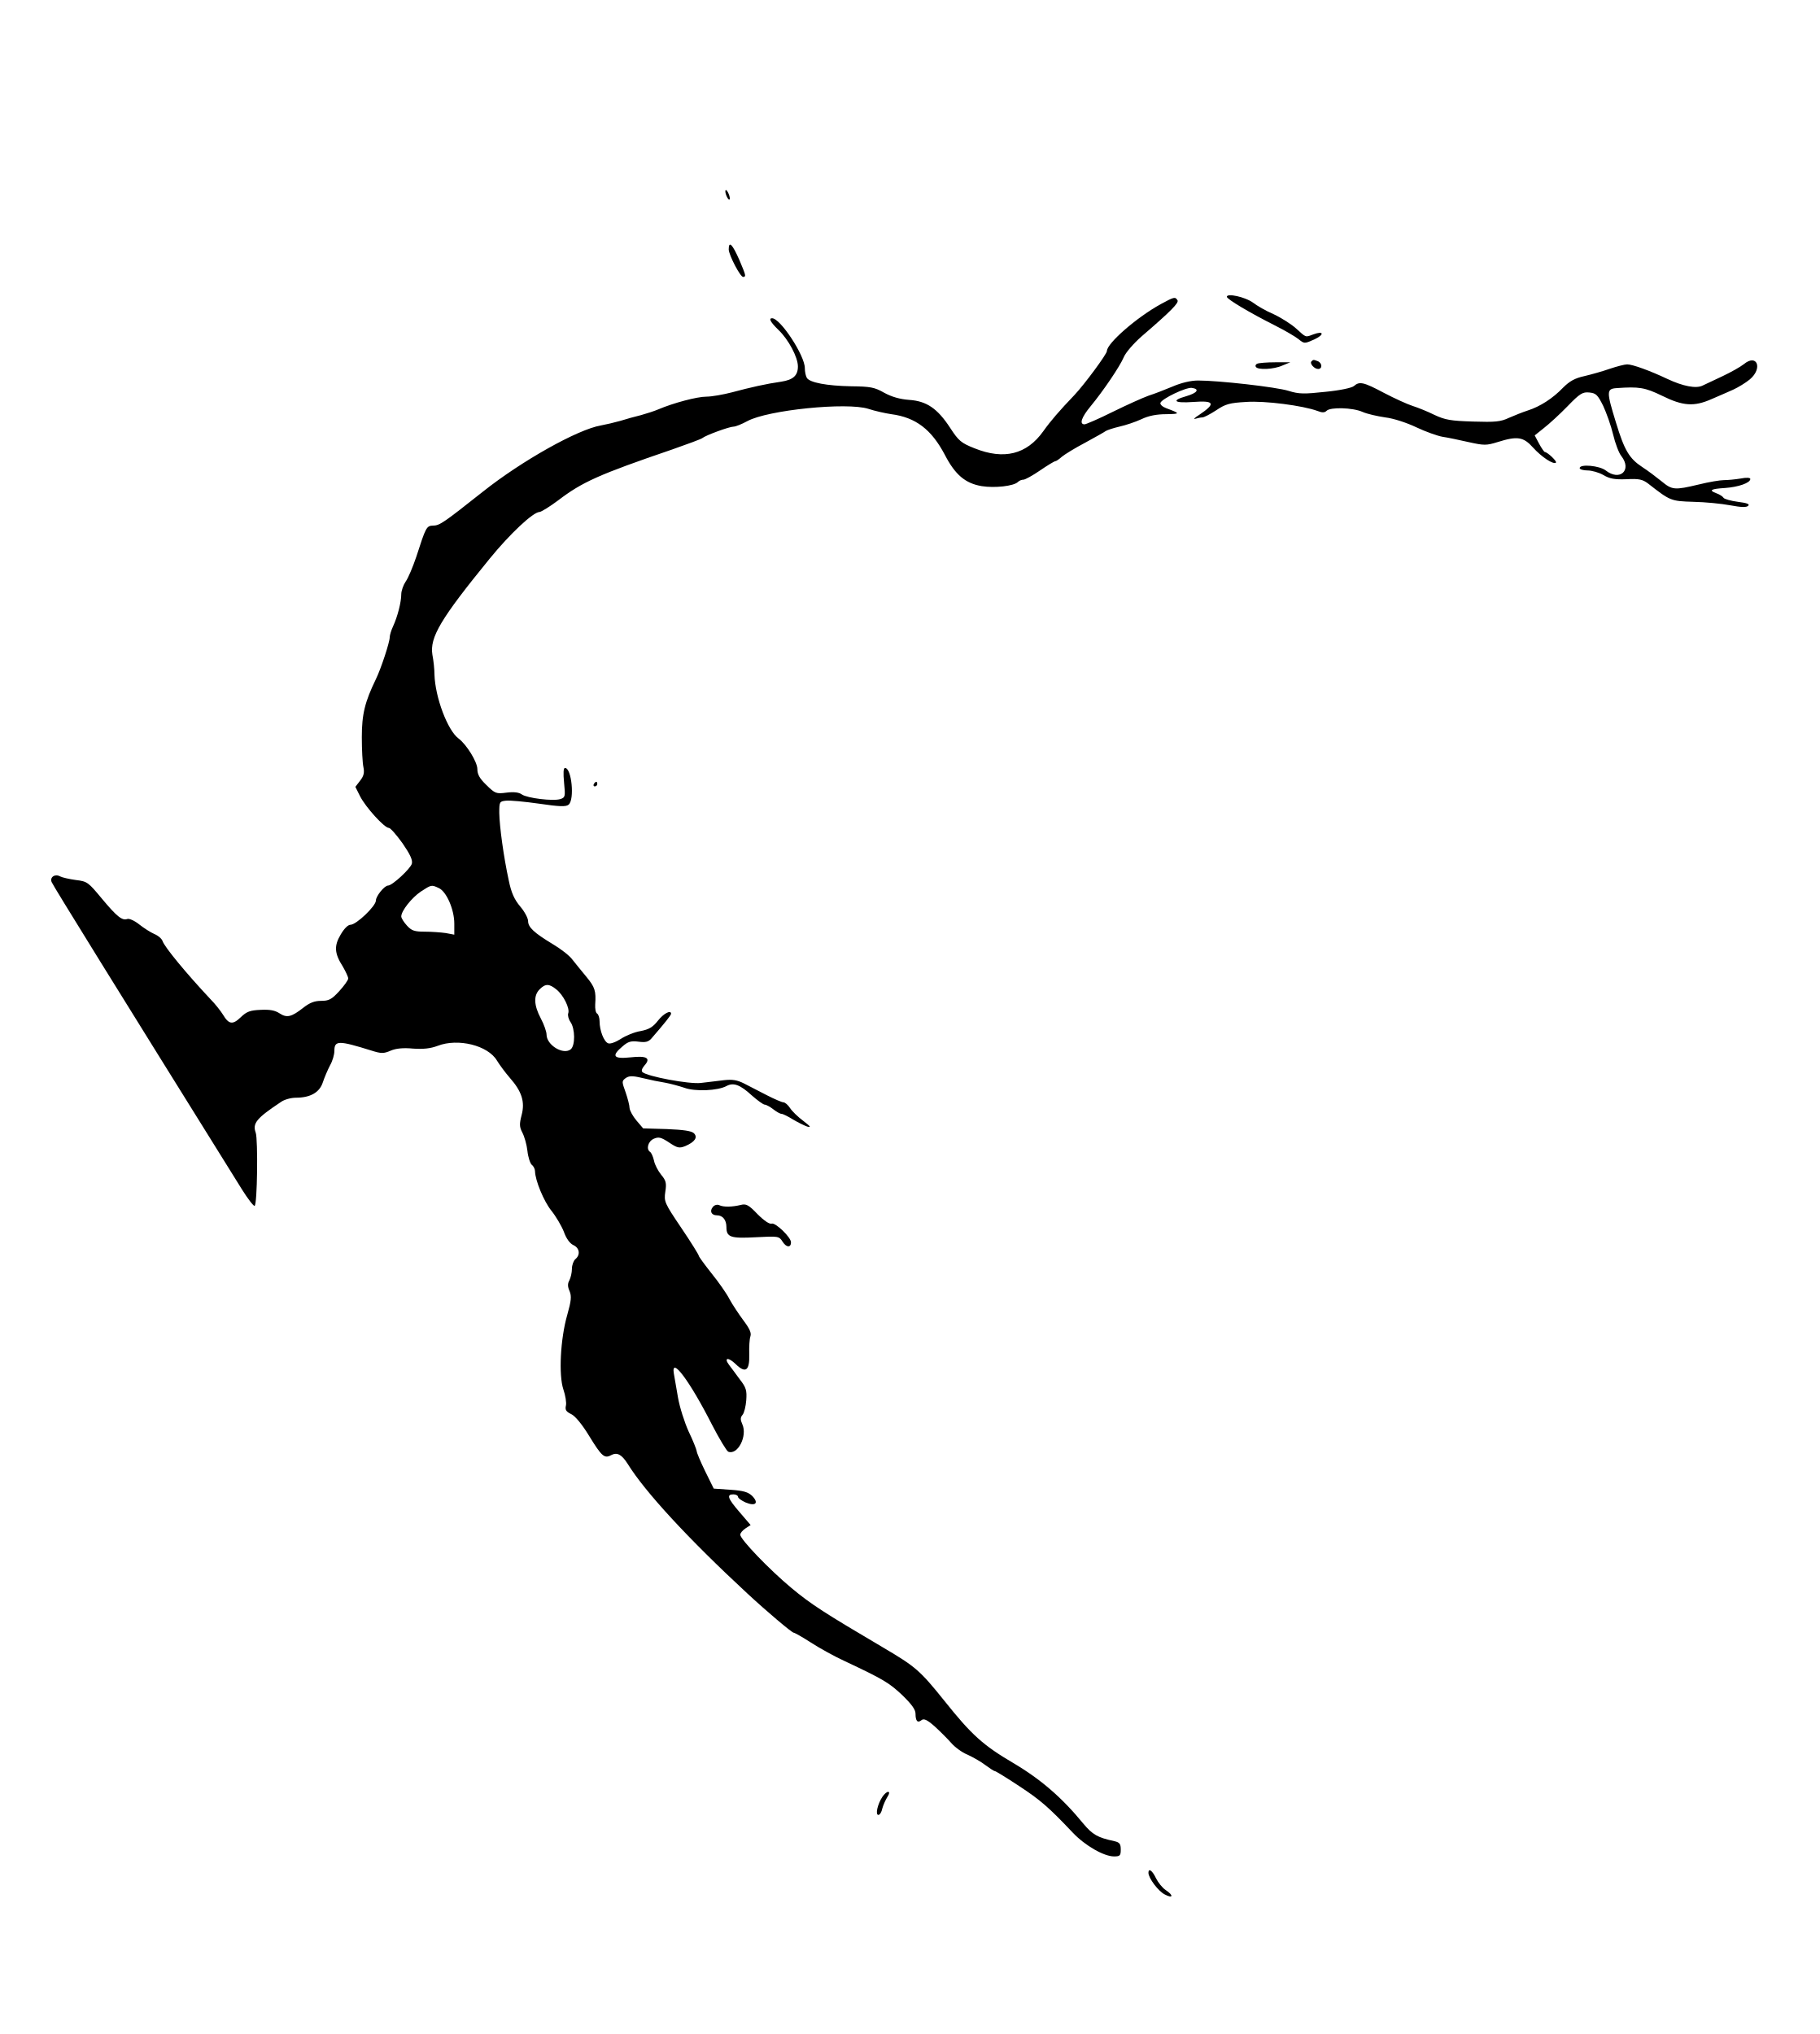
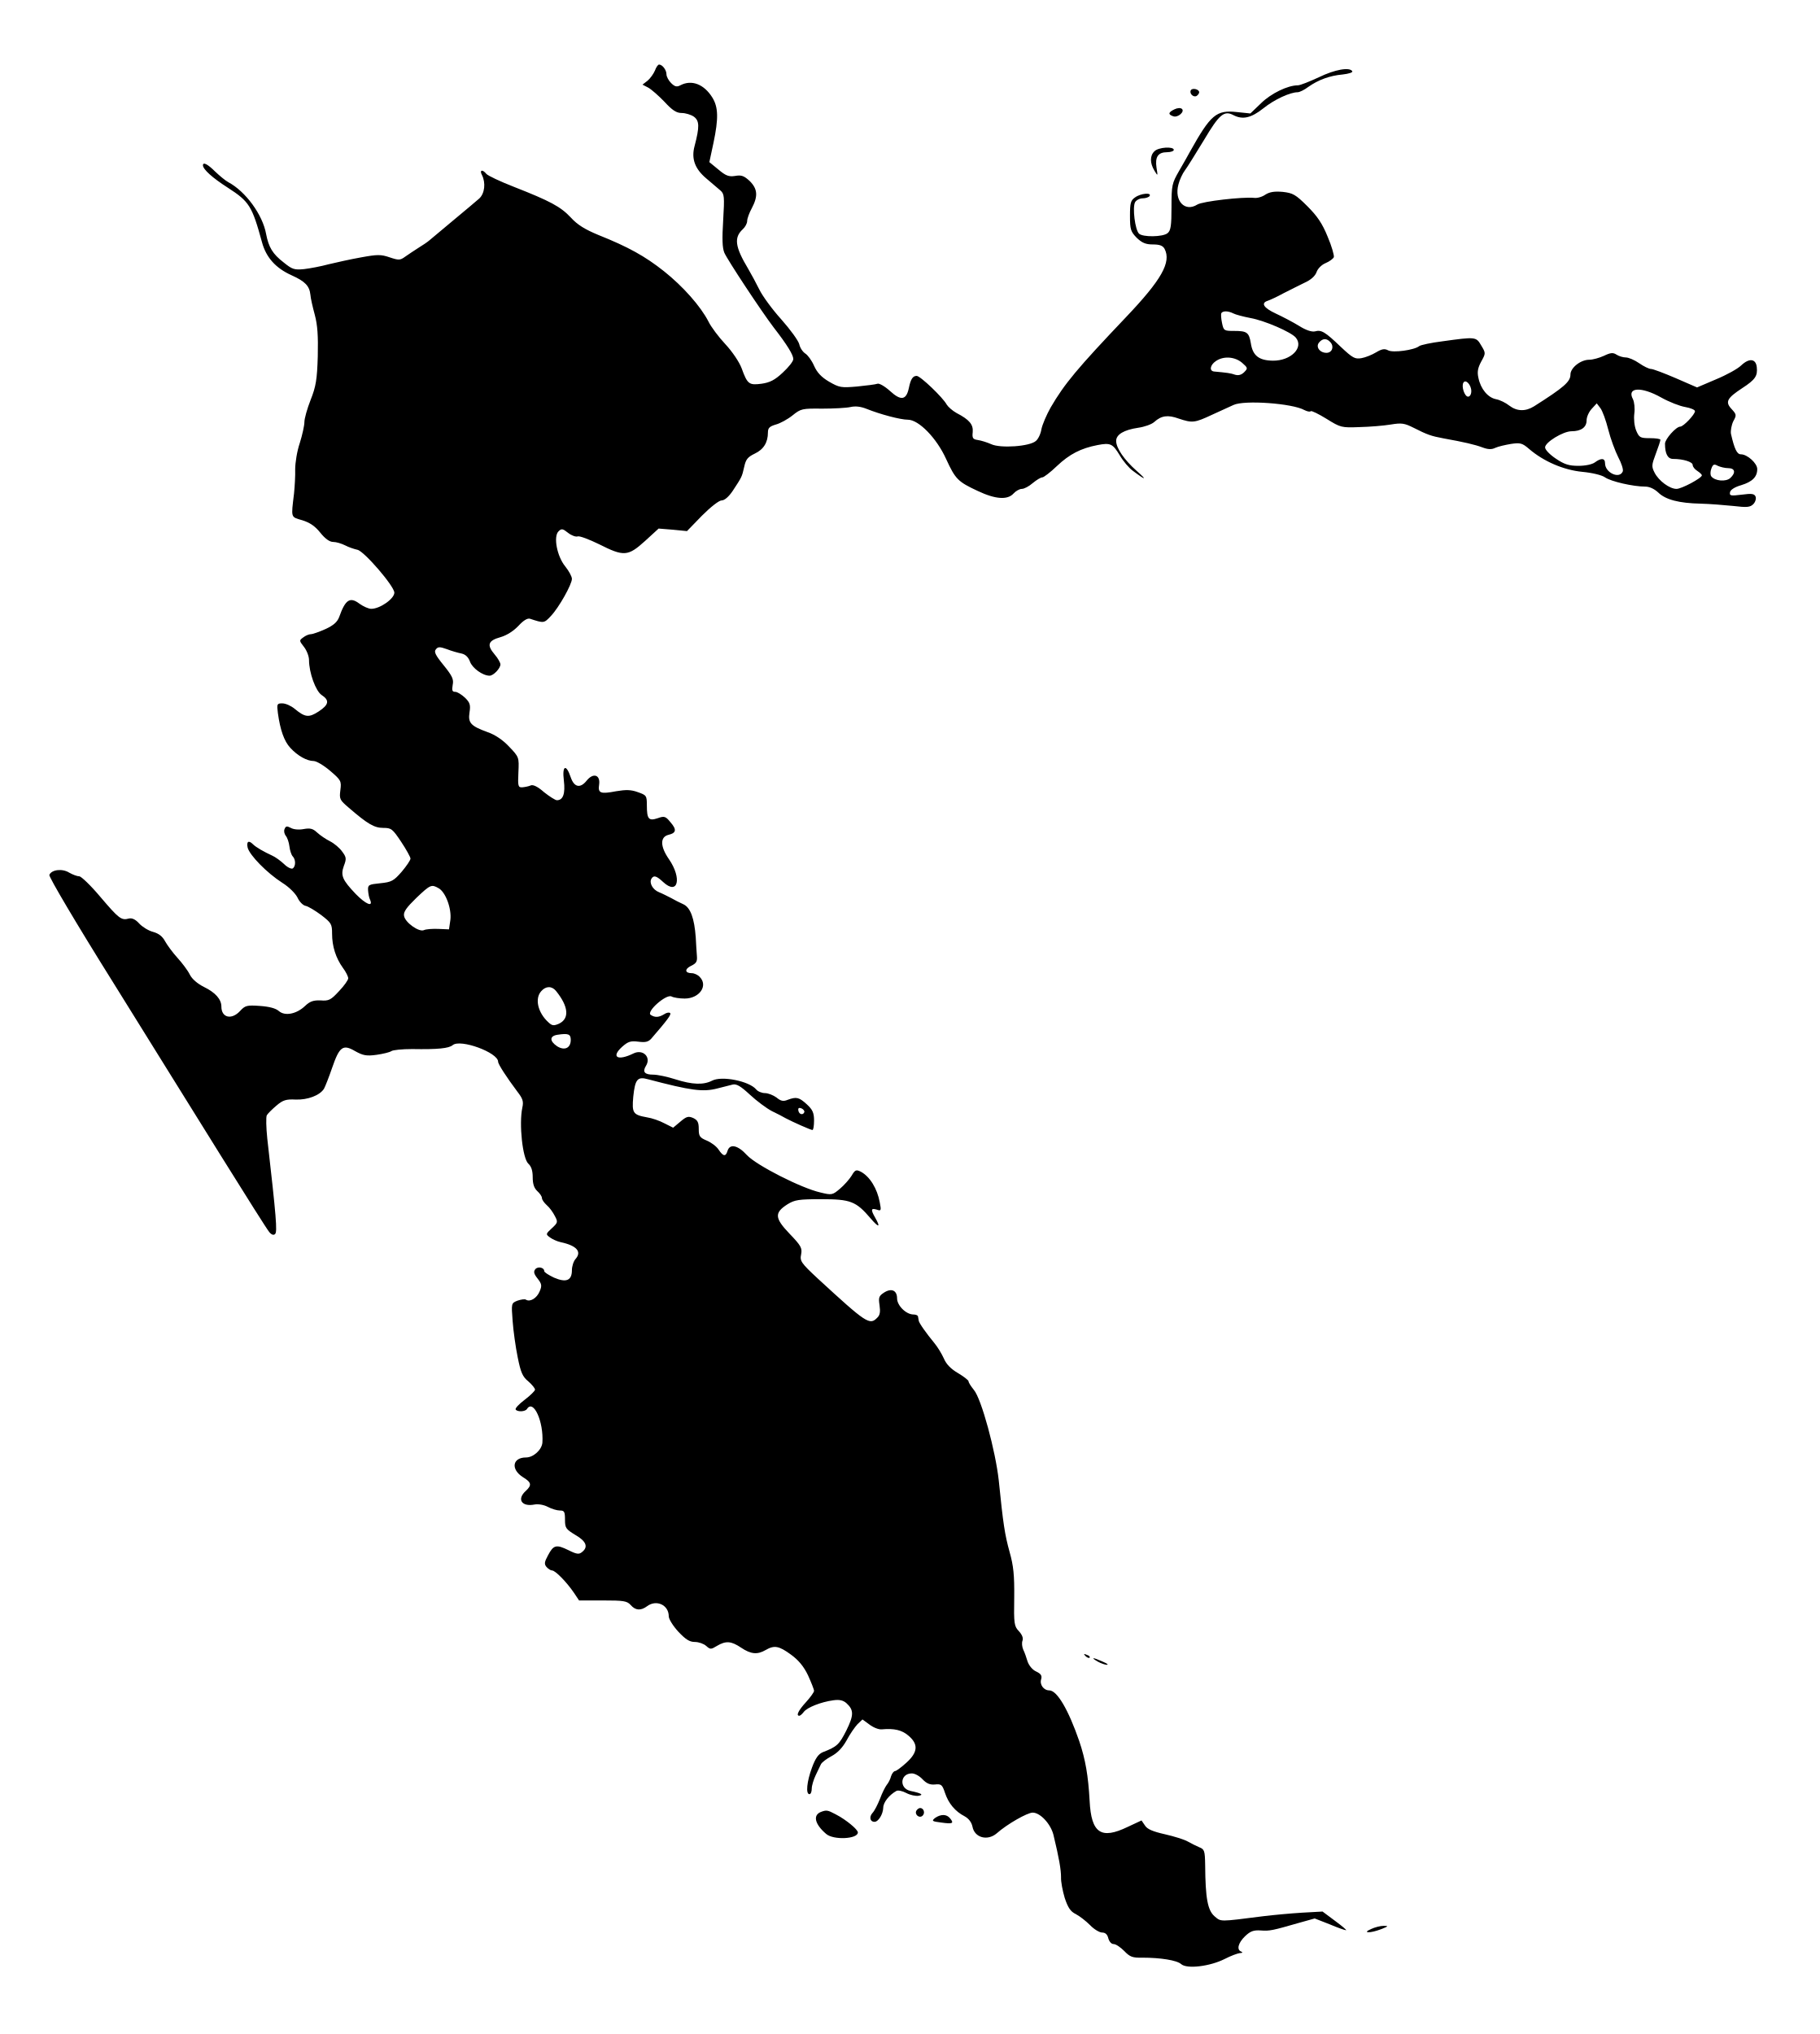
<svg xmlns="http://www.w3.org/2000/svg" version="1.0" width="789pt" height="882pt" viewBox="0 0 789 882" preserveAspectRatio="xMidYMid meet">
  <g transform="translate(0,882) scale(0.1,-0.1)" fill="#000000" stroke="none">
-     <path d="M3147 7980 c3 -11 9 -22 13 -25 5 -3 6 4 3 15 -3 11 -9 22 -13 25 -5 3 -6 -4 -3 -15z" />
-     <path d="M3160 7738 c1 -25 51 -121 63 -119 13 2 12 5 -17 74 -30 68 -46 85 -46 45z" />
-     <path d="M5320 7533 c0 -10 97 -68 208 -124 42 -21 88 -48 102 -59 26 -21 26 -21 69 -2 45 21 42 39 -4 22 -35 -13 -30 -15 -74 25 -21 19 -65 47 -97 62 -33 14 -73 37 -91 51 -33 24 -113 42 -113 25z" />
-     <path d="M5033 7501 c-105 -58 -233 -170 -233 -203 0 -13 -96 -143 -140 -190 -66 -69 -104 -113 -136 -158 -72 -101 -171 -125 -298 -74 -58 23 -69 32 -106 89 -55 84 -102 116 -178 121 -40 3 -75 13 -108 31 -42 24 -60 27 -144 28 -105 2 -178 16 -191 36 -5 8 -9 27 -9 43 0 54 -106 216 -142 216 -16 0 -7 -17 28 -51 43 -41 84 -118 84 -158 0 -39 -20 -58 -72 -66 -64 -9 -135 -25 -213 -46 -38 -10 -89 -19 -112 -19 -40 0 -142 -27 -208 -55 -16 -7 -50 -18 -75 -25 -25 -6 -65 -17 -90 -25 -25 -7 -63 -16 -85 -20 -99 -17 -341 -152 -511 -287 -167 -132 -187 -147 -215 -147 -30 -1 -32 -6 -74 -136 -15 -44 -35 -92 -46 -107 -10 -15 -19 -40 -19 -55 0 -34 -16 -97 -36 -140 -8 -17 -14 -38 -14 -46 0 -22 -38 -137 -60 -182 -48 -99 -61 -152 -61 -252 0 -54 3 -112 7 -130 5 -24 1 -39 -15 -59 l-20 -26 20 -40 c24 -48 106 -138 125 -138 7 0 33 -30 59 -66 33 -48 45 -73 41 -89 -6 -22 -85 -95 -103 -95 -16 0 -53 -46 -53 -65 0 -24 -85 -105 -110 -105 -11 0 -28 -17 -43 -43 -29 -49 -27 -81 10 -139 12 -21 23 -44 23 -51 0 -7 -18 -32 -39 -55 -33 -36 -45 -42 -79 -42 -28 0 -49 -8 -77 -30 -51 -40 -71 -45 -103 -24 -20 13 -42 17 -82 15 -45 -2 -60 -7 -86 -32 -35 -34 -52 -31 -77 11 -10 16 -34 47 -55 68 -106 113 -198 225 -207 251 -3 10 -19 24 -36 31 -16 7 -46 26 -66 42 -20 16 -43 26 -51 23 -22 -8 -45 10 -110 88 -59 71 -63 75 -113 81 -29 4 -60 11 -69 16 -22 12 -45 -4 -36 -25 5 -14 289 -472 826 -1334 25 -40 50 -72 54 -70 12 5 15 287 5 317 -15 41 3 63 110 134 14 10 43 18 64 18 63 0 103 23 117 67 7 21 21 54 31 73 11 19 19 47 19 63 0 46 18 46 162 1 41 -13 52 -13 82 0 23 10 55 13 97 9 44 -3 75 0 107 12 88 34 218 2 257 -64 11 -18 36 -52 56 -75 52 -59 66 -104 51 -161 -10 -39 -10 -51 3 -76 9 -17 19 -52 22 -79 3 -28 12 -55 19 -61 8 -6 14 -19 14 -28 1 -40 38 -130 71 -171 20 -25 44 -66 54 -91 10 -29 26 -51 41 -58 27 -12 32 -42 9 -61 -8 -7 -15 -26 -15 -42 0 -16 -5 -38 -11 -50 -8 -14 -8 -27 1 -47 9 -22 7 -42 -10 -102 -30 -104 -38 -262 -17 -324 9 -26 14 -58 11 -70 -4 -18 0 -26 23 -37 17 -8 47 -44 78 -95 54 -88 66 -99 95 -83 26 14 46 3 72 -38 75 -121 261 -323 519 -562 83 -77 193 -170 201 -170 4 0 38 -19 75 -43 37 -24 104 -61 148 -81 168 -79 190 -93 247 -146 41 -40 58 -63 58 -81 0 -32 9 -42 26 -28 10 8 24 2 57 -27 24 -22 56 -54 71 -71 15 -18 47 -42 72 -52 24 -11 59 -31 77 -45 19 -14 37 -26 41 -26 4 0 51 -29 104 -64 93 -61 129 -92 234 -203 53 -56 135 -103 179 -103 26 0 29 4 29 30 0 24 -5 31 -27 36 -74 16 -95 28 -136 77 -91 111 -183 191 -303 262 -131 77 -181 122 -299 270 -106 132 -125 148 -264 230 -256 151 -314 188 -399 259 -95 79 -222 211 -222 231 0 7 10 19 22 27 l23 15 -48 56 c-52 60 -57 77 -27 77 11 0 20 -5 20 -10 0 -6 15 -17 33 -25 43 -18 59 -3 29 28 -18 17 -37 23 -95 27 l-72 5 -37 75 c-20 41 -37 81 -37 88 -1 7 -16 46 -35 85 -18 40 -39 106 -46 147 -7 41 -15 88 -18 104 -13 78 70 -34 165 -221 32 -62 64 -115 71 -118 41 -16 84 68 61 119 -9 20 -9 29 1 41 7 8 14 37 16 63 3 43 0 55 -29 92 -17 24 -38 51 -46 62 -23 31 -3 34 29 3 43 -42 61 -29 59 42 -1 32 1 67 5 78 5 15 -3 33 -30 69 -20 27 -48 69 -61 93 -12 24 -48 75 -78 112 -30 38 -55 72 -55 76 0 4 -34 59 -76 121 -73 108 -75 114 -69 156 6 38 3 49 -18 74 -13 16 -28 44 -31 61 -4 18 -12 35 -17 38 -18 12 -9 46 16 57 21 9 31 7 66 -16 36 -24 44 -26 70 -16 42 18 56 38 38 56 -11 10 -44 15 -117 18 l-103 3 -29 34 c-16 19 -29 43 -30 54 0 11 -8 42 -17 68 -17 47 -17 49 0 62 15 10 28 11 70 1 61 -14 52 -12 102 -21 22 -4 59 -14 83 -22 46 -17 145 -13 183 8 30 16 59 5 109 -41 25 -22 50 -40 56 -40 6 0 23 -9 37 -20 14 -11 30 -20 36 -20 6 0 28 -11 49 -24 20 -12 48 -26 62 -31 19 -5 15 0 -16 24 -23 17 -49 42 -58 56 -9 14 -22 25 -29 25 -6 0 -39 14 -72 31 -33 17 -77 40 -99 51 -30 15 -50 18 -87 14 -27 -3 -72 -9 -100 -12 -50 -6 -232 28 -253 47 -6 5 -2 16 8 28 30 33 11 44 -60 36 -75 -8 -84 6 -34 48 24 21 37 24 69 20 30 -4 42 -1 55 13 59 68 86 102 86 108 0 18 -32 2 -57 -30 -22 -28 -39 -38 -75 -45 -26 -4 -65 -20 -86 -34 -22 -14 -46 -23 -55 -19 -18 7 -37 55 -37 95 0 15 -5 31 -11 34 -6 4 -9 21 -8 39 4 59 -1 75 -38 120 -21 25 -48 59 -61 75 -12 17 -51 47 -85 67 -81 49 -107 73 -107 100 0 12 -15 41 -34 63 -26 31 -39 60 -50 114 -22 101 -40 233 -41 292 0 48 1 50 29 53 17 2 81 -4 144 -13 88 -13 117 -14 128 -4 26 22 13 159 -16 159 -7 0 -8 -22 -4 -64 6 -60 5 -64 -16 -71 -31 -10 -144 4 -167 20 -12 9 -34 12 -66 8 -46 -6 -50 -4 -88 33 -29 28 -39 46 -39 69 0 31 -47 107 -82 133 -47 35 -101 178 -104 277 0 22 -4 61 -9 86 -12 75 35 155 248 416 88 108 189 203 217 203 8 1 44 23 80 50 105 80 176 112 495 221 66 23 125 45 130 49 16 13 118 50 136 50 9 0 36 11 60 24 88 48 432 83 525 53 27 -9 72 -19 99 -23 106 -14 174 -66 232 -176 45 -87 89 -124 160 -136 56 -9 139 0 157 18 6 6 16 10 24 10 7 0 40 18 72 40 32 22 62 40 66 40 4 0 17 9 28 19 12 10 57 38 101 61 44 24 85 47 90 51 6 4 33 13 59 19 27 6 69 20 95 32 31 15 66 22 109 22 61 1 61 3 -1 26 -16 6 -27 16 -25 23 6 18 110 68 136 65 36 -5 24 -22 -24 -36 -67 -19 -53 -31 31 -25 92 7 98 -7 25 -56 -19 -12 -27 -20 -17 -17 10 3 24 6 31 6 7 0 34 14 60 31 40 27 58 32 129 36 82 6 248 -16 310 -39 20 -8 31 -8 40 1 16 16 112 14 155 -5 20 -9 65 -19 99 -24 35 -4 93 -23 135 -43 40 -19 91 -37 113 -41 22 -3 73 -14 113 -23 68 -15 77 -15 126 0 86 27 112 23 154 -24 37 -41 89 -75 99 -65 6 5 -36 45 -48 46 -3 0 -14 16 -25 36 l-19 36 40 32 c22 17 68 59 102 94 54 56 66 63 95 60 29 -3 36 -10 60 -58 14 -30 34 -86 43 -124 9 -38 25 -81 36 -94 47 -61 -7 -110 -68 -62 -27 21 -113 29 -113 10 0 -5 15 -10 34 -10 19 0 50 -9 69 -20 27 -16 49 -20 100 -18 55 3 70 -1 94 -19 96 -75 98 -76 196 -79 50 -1 122 -8 159 -15 49 -9 71 -10 79 -2 7 7 -5 12 -45 17 -31 4 -58 12 -62 17 -3 6 -17 15 -31 20 -35 13 -25 19 38 23 57 4 109 22 109 39 0 6 -17 7 -42 2 -24 -4 -56 -7 -73 -7 -16 0 -65 -8 -109 -19 -105 -25 -115 -24 -161 14 -21 17 -59 46 -84 62 -56 37 -77 72 -114 194 -41 133 -41 145 3 148 97 7 123 3 197 -33 91 -45 139 -48 214 -15 30 13 72 31 94 41 22 10 55 30 73 45 57 48 31 113 -26 66 -15 -12 -56 -35 -92 -52 -36 -17 -75 -35 -87 -41 -28 -14 -85 -3 -153 29 -76 36 -151 63 -174 63 -11 0 -45 -9 -75 -19 -31 -11 -81 -25 -111 -32 -41 -9 -64 -22 -92 -50 -45 -47 -100 -82 -153 -99 -22 -7 -59 -22 -82 -32 -36 -17 -59 -19 -155 -16 -97 3 -121 7 -168 29 -30 15 -73 32 -95 39 -22 7 -77 32 -123 56 -90 48 -107 51 -131 30 -9 -8 -61 -19 -123 -25 -93 -10 -115 -10 -160 4 -54 17 -304 45 -393 45 -31 0 -73 -10 -110 -26 -33 -14 -80 -32 -105 -40 -25 -9 -94 -40 -155 -70 -60 -30 -116 -54 -122 -54 -24 0 -13 31 26 78 56 68 127 173 144 213 8 20 43 60 77 90 129 111 163 146 156 157 -10 16 -14 15 -73 -17z m-3130 -2532 c33 -15 67 -93 67 -154 l0 -48 -37 7 c-21 3 -62 6 -91 6 -44 0 -57 4 -77 26 -14 15 -25 33 -25 40 0 24 45 81 85 108 46 30 46 30 78 15z m509 -439 c31 -24 60 -83 52 -104 -3 -8 1 -25 10 -38 20 -29 21 -101 1 -118 -32 -26 -105 18 -105 64 0 12 -11 44 -25 70 -30 57 -32 99 -5 126 25 25 41 25 72 0z" />
-     <path d="M5687 7253 c-9 -9 12 -33 29 -33 19 0 18 26 -2 34 -19 7 -19 7 -27 -1z" />
-     <path d="M5452 7243 c-6 -2 -10 -9 -6 -14 8 -14 78 -11 115 6 l34 14 -65 0 c-36 0 -71 -3 -78 -6z" />
-     <path d="M2575 5420 c-3 -5 -1 -10 4 -10 6 0 11 5 11 10 0 6 -2 10 -4 10 -3 0 -8 -4 -11 -10z" />
-     <path d="M3091 3586 c-15 -18 -6 -36 18 -36 25 0 41 -20 41 -51 0 -44 18 -50 128 -44 98 5 100 5 116 -20 16 -25 36 -26 36 -2 0 22 -68 87 -84 81 -9 -3 -32 12 -61 41 -39 41 -50 46 -73 40 -37 -9 -74 -10 -93 -1 -9 4 -21 1 -28 -8z" />
-     <path d="M3826 1028 c-21 -32 -31 -78 -17 -78 6 0 14 12 17 28 4 15 14 37 22 50 9 14 10 22 3 22 -6 0 -17 -10 -25 -22z" />
-     <path d="M4980 699 c0 -23 43 -80 71 -94 36 -19 39 -4 4 19 -14 9 -33 33 -42 51 -16 34 -33 46 -33 24z" />
+     <path d="M2840 8514 c-6 -14 -20 -34 -32 -44 l-22 -17 25 -13 c13 -7 45 -35 70 -61 34 -37 52 -49 75 -49 16 0 40 -7 53 -16 24 -18 25 -43 3 -127 -15 -55 1 -99 51 -141 23 -20 50 -43 61 -52 17 -15 18 -26 12 -128 -5 -82 -4 -120 5 -142 14 -32 160 -253 214 -324 59 -76 85 -119 85 -137 0 -10 -21 -36 -46 -59 -34 -32 -56 -43 -92 -48 -54 -7 -61 -2 -86 67 -10 27 -41 73 -71 105 -29 31 -62 75 -73 98 -34 66 -110 152 -193 218 -82 65 -154 105 -284 157 -58 24 -91 44 -120 76 -44 47 -89 71 -247 133 -59 23 -112 48 -119 56 -17 21 -31 17 -19 -5 17 -34 12 -80 -12 -102 -13 -11 -63 -54 -113 -95 -49 -41 -96 -80 -104 -87 -8 -7 -29 -21 -47 -32 -17 -11 -43 -28 -57 -38 -22 -16 -28 -16 -67 -3 -38 13 -53 13 -124 0 -45 -8 -108 -22 -141 -30 -33 -9 -81 -18 -107 -21 -42 -4 -51 -1 -88 29 -48 37 -65 66 -76 123 -15 84 -89 185 -164 225 -13 7 -38 28 -57 46 -32 32 -53 43 -53 27 1 -18 41 -54 108 -97 93 -60 105 -79 148 -236 18 -67 60 -113 129 -144 58 -26 77 -46 81 -84 1 -15 10 -54 19 -87 12 -45 15 -91 13 -180 -3 -101 -8 -131 -31 -189 -15 -38 -27 -81 -27 -96 0 -15 -9 -56 -20 -91 -12 -35 -20 -86 -20 -114 1 -27 -2 -75 -5 -105 -13 -108 -15 -101 36 -116 32 -10 55 -25 78 -54 21 -26 40 -40 56 -40 13 0 36 -7 52 -15 15 -8 39 -16 53 -19 29 -6 160 -158 160 -186 0 -26 -62 -70 -100 -70 -12 0 -34 10 -51 22 -41 31 -61 19 -88 -57 -8 -22 -25 -37 -60 -53 -27 -12 -55 -22 -63 -22 -8 0 -23 -6 -33 -14 -18 -13 -18 -14 3 -41 12 -15 22 -41 22 -57 0 -55 29 -135 55 -152 35 -23 31 -42 -13 -71 -43 -28 -59 -26 -105 12 -16 13 -39 23 -53 23 -23 0 -24 -3 -19 -42 10 -73 27 -122 54 -151 31 -34 72 -57 101 -57 12 0 44 -19 71 -42 48 -41 50 -45 45 -84 -5 -39 -3 -43 37 -77 81 -70 110 -87 149 -87 35 0 40 -4 78 -61 22 -33 40 -66 40 -72 0 -7 -17 -32 -38 -57 -35 -40 -44 -45 -93 -50 -50 -5 -54 -7 -53 -30 1 -14 4 -33 9 -42 14 -33 -19 -19 -62 25 -58 61 -67 80 -52 122 12 31 11 38 -7 62 -11 16 -35 36 -53 45 -18 9 -43 26 -56 38 -18 17 -30 20 -58 15 -20 -4 -44 -2 -56 5 -17 9 -22 8 -27 -5 -4 -8 -1 -21 5 -29 7 -8 14 -29 16 -46 2 -18 9 -38 14 -43 14 -14 14 -44 0 -53 -6 -3 -23 5 -37 19 -15 14 -38 31 -52 37 -35 16 -70 36 -83 49 -19 19 -29 12 -23 -15 9 -33 83 -109 150 -152 29 -18 57 -46 66 -64 8 -18 24 -34 35 -36 11 -2 41 -20 68 -40 44 -34 47 -39 47 -81 0 -54 16 -105 47 -148 13 -17 23 -38 23 -45 0 -8 -18 -33 -40 -56 -35 -38 -44 -43 -80 -40 -31 1 -46 -4 -67 -24 -38 -36 -88 -45 -114 -22 -14 12 -41 19 -82 22 -56 4 -64 2 -86 -22 -37 -40 -81 -29 -81 19 0 32 -26 61 -75 85 -28 14 -52 34 -62 54 -8 17 -33 50 -53 72 -21 23 -45 56 -54 72 -11 21 -27 34 -52 41 -20 5 -47 22 -60 36 -17 19 -32 25 -45 22 -33 -9 -43 -1 -124 94 -41 49 -83 89 -91 89 -9 0 -28 7 -44 16 -30 19 -77 13 -86 -10 -3 -8 120 -216 274 -462 153 -247 366 -588 472 -759 106 -170 199 -318 208 -328 10 -12 19 -14 25 -8 10 10 5 72 -34 414 -5 48 -6 94 -2 101 4 7 23 26 42 42 28 24 42 28 83 26 52 -2 105 18 123 47 5 9 21 49 35 90 32 93 47 104 100 73 34 -19 49 -22 93 -16 28 4 57 11 64 16 7 5 47 9 90 9 113 -2 159 3 176 17 33 28 197 -32 197 -72 0 -11 38 -69 83 -129 24 -31 28 -43 22 -70 -15 -71 1 -220 26 -243 13 -12 19 -30 19 -59 0 -29 6 -47 20 -60 11 -10 20 -23 20 -30 0 -7 9 -20 21 -31 12 -10 27 -31 35 -47 14 -26 13 -29 -13 -53 -27 -25 -27 -26 -8 -40 11 -8 31 -17 45 -20 70 -15 94 -41 66 -73 -9 -10 -16 -32 -16 -49 0 -45 -25 -55 -78 -32 -23 11 -42 23 -42 28 0 16 -28 22 -39 8 -8 -10 -6 -20 10 -40 18 -23 20 -31 9 -56 -12 -29 -41 -47 -59 -36 -5 4 -22 1 -37 -4 -27 -11 -27 -11 -21 -89 3 -42 13 -113 22 -157 13 -65 21 -84 46 -104 16 -14 29 -30 29 -36 0 -5 -20 -25 -45 -44 -24 -18 -42 -37 -39 -42 7 -11 41 -10 49 2 28 45 73 -55 67 -146 -3 -31 -39 -64 -71 -64 -59 0 -67 -51 -14 -85 38 -23 40 -35 13 -60 -40 -36 -18 -70 38 -59 15 3 40 -1 57 -10 17 -9 40 -16 53 -16 19 0 22 -5 22 -40 0 -36 4 -41 45 -66 47 -27 57 -52 29 -74 -13 -11 -23 -10 -59 8 -53 26 -65 23 -89 -23 -15 -28 -17 -37 -6 -50 7 -8 18 -15 24 -15 14 0 63 -50 95 -97 l22 -33 103 0 c90 0 105 -2 121 -20 21 -24 44 -25 71 -5 40 30 94 6 94 -44 0 -12 19 -42 41 -66 32 -34 49 -45 72 -45 17 0 39 -8 49 -17 18 -16 21 -16 47 0 39 23 62 21 105 -8 42 -28 70 -31 106 -10 38 22 58 18 110 -20 33 -24 56 -52 74 -90 14 -31 26 -61 26 -67 0 -6 -16 -28 -35 -49 -33 -36 -44 -59 -29 -59 4 0 12 7 19 16 14 20 76 44 128 51 27 4 43 0 57 -12 33 -30 33 -52 0 -119 -31 -61 -40 -70 -102 -94 -19 -8 -32 -26 -47 -67 -22 -59 -28 -115 -11 -115 6 0 10 11 10 24 0 13 8 39 17 58 9 18 19 40 23 48 4 8 25 24 46 35 26 14 47 36 65 68 14 27 36 58 47 70 l22 21 30 -22 c17 -13 40 -22 53 -21 55 5 88 -3 116 -27 44 -37 42 -72 -9 -118 -22 -20 -44 -36 -49 -36 -5 0 -13 -10 -17 -22 -3 -13 -12 -30 -19 -38 -6 -8 -20 -35 -29 -60 -10 -25 -24 -53 -33 -62 -15 -17 -10 -38 9 -38 17 0 37 33 38 61 0 23 25 55 57 73 7 4 26 0 43 -9 17 -9 41 -14 53 -12 24 4 13 11 -35 21 -50 11 -45 76 6 76 13 0 33 -11 46 -25 18 -19 33 -25 54 -23 28 3 32 -1 44 -37 15 -45 44 -80 85 -101 18 -10 30 -26 34 -45 9 -48 65 -63 105 -29 45 40 133 90 156 90 33 0 78 -49 90 -96 25 -103 33 -152 33 -184 -1 -19 7 -60 16 -90 14 -42 25 -59 48 -70 17 -9 44 -30 62 -48 17 -18 41 -32 52 -32 14 0 23 -8 27 -25 4 -14 13 -25 23 -25 10 0 30 -14 46 -30 25 -26 36 -30 79 -29 78 0 149 -11 168 -28 25 -22 124 -10 188 22 27 14 57 25 67 26 11 0 13 3 6 6 -22 8 -14 38 16 67 23 22 37 27 68 25 39 -3 51 0 166 33 l68 19 64 -25 c35 -15 67 -26 72 -26 4 0 -17 18 -47 40 l-55 41 -90 -5 c-49 -3 -124 -10 -165 -15 -197 -25 -184 -25 -214 0 -29 26 -39 77 -40 221 -1 63 -3 69 -26 78 -14 6 -36 17 -50 25 -14 8 -58 22 -98 31 -53 12 -77 22 -87 38 l-15 22 -60 -28 c-116 -56 -158 -27 -165 113 -6 109 -18 179 -45 259 -47 136 -96 220 -130 220 -24 0 -43 25 -35 49 4 15 -1 23 -22 33 -16 7 -31 26 -37 43 -5 17 -13 40 -19 52 -5 12 -7 29 -3 39 4 11 -2 26 -16 41 -20 21 -22 32 -20 145 1 97 -3 138 -20 198 -21 76 -28 122 -47 310 -14 128 -75 354 -108 393 -13 16 -23 32 -23 37 0 5 -21 21 -46 36 -31 18 -51 39 -61 63 -9 20 -27 50 -42 68 -33 40 -66 86 -67 96 -1 4 -2 12 -3 17 0 6 -9 10 -20 10 -32 0 -71 39 -71 70 0 35 -25 46 -58 24 -21 -14 -23 -21 -18 -54 4 -28 2 -43 -10 -54 -33 -34 -47 -24 -258 170 -73 68 -78 76 -72 105 5 27 0 37 -50 89 -65 68 -67 91 -9 128 31 19 48 22 146 22 127 0 151 -9 214 -83 36 -42 45 -41 20 3 -20 35 -18 42 6 35 20 -7 21 -5 14 31 -11 60 -43 112 -82 133 -20 10 -25 9 -40 -17 -10 -16 -33 -42 -51 -57 -32 -27 -35 -28 -84 -16 -84 19 -278 118 -319 162 -39 43 -74 51 -84 19 -8 -27 -19 -25 -39 5 -9 14 -32 31 -51 39 -31 13 -35 19 -35 51 0 28 -5 38 -24 47 -21 9 -29 7 -56 -16 l-31 -26 -38 19 c-20 11 -55 23 -76 26 -61 11 -65 19 -59 89 8 76 18 89 64 76 186 -49 238 -56 300 -40 25 6 55 14 67 17 17 4 35 -7 75 -44 29 -27 72 -59 95 -71 23 -11 50 -25 60 -31 32 -17 109 -51 116 -51 4 0 7 18 7 41 0 33 -6 47 -31 70 -34 31 -45 34 -83 20 -19 -8 -30 -6 -49 10 -14 10 -36 19 -50 19 -13 0 -31 7 -38 16 -30 36 -149 60 -191 38 -37 -19 -85 -18 -160 6 -34 11 -77 20 -95 20 -38 0 -48 12 -32 38 24 38 -13 74 -54 54 -69 -34 -99 -16 -49 29 26 23 37 26 70 22 31 -4 43 -1 56 13 70 81 88 105 82 111 -4 4 -16 2 -26 -5 -23 -14 -40 -15 -58 -3 -22 13 67 92 90 80 9 -5 35 -9 57 -9 64 0 103 56 65 94 -8 9 -24 16 -34 16 -31 0 -32 18 -3 32 23 11 27 19 25 43 -1 17 -4 53 -5 80 -6 83 -23 130 -54 144 -16 7 -39 19 -53 27 -14 7 -37 19 -52 25 -28 11 -44 41 -33 59 10 16 22 12 51 -15 64 -59 82 16 25 99 -39 56 -39 97 -2 106 34 8 36 23 8 55 -21 26 -27 27 -55 17 -39 -13 -47 -4 -47 56 0 42 -2 44 -39 57 -30 11 -52 11 -94 4 -68 -13 -80 -9 -74 29 6 43 -26 52 -54 17 -28 -35 -54 -29 -69 14 -20 60 -38 52 -30 -13 7 -57 -3 -86 -30 -86 -7 0 -32 16 -56 35 -27 24 -48 34 -58 29 -9 -4 -25 -7 -36 -8 -18 -1 -20 4 -17 65 3 65 3 66 -40 111 -27 29 -61 52 -93 63 -74 27 -86 40 -79 86 5 32 2 42 -19 63 -15 14 -34 26 -43 26 -13 0 -15 6 -11 30 5 24 -1 38 -39 85 -36 44 -43 59 -34 69 9 12 17 12 48 1 20 -8 49 -16 64 -19 17 -4 29 -16 36 -35 10 -28 55 -61 85 -61 17 0 47 32 47 49 0 7 -11 27 -25 43 -35 41 -29 60 25 75 28 8 57 27 78 49 22 24 39 34 50 31 61 -20 61 -20 91 12 35 37 91 137 91 161 0 10 -13 34 -29 54 -36 44 -52 130 -29 152 13 13 18 12 42 -7 14 -11 33 -18 41 -15 8 3 50 -13 93 -34 107 -54 125 -53 199 14 l59 54 62 -5 61 -6 65 67 c38 38 74 66 85 66 13 0 31 16 48 41 40 61 40 60 50 104 7 33 15 43 46 58 38 18 57 48 57 92 0 19 7 26 34 34 19 5 52 23 73 40 36 29 42 30 128 29 50 0 105 3 123 7 22 5 45 2 70 -8 60 -24 147 -47 179 -47 47 0 125 -80 166 -171 40 -87 51 -98 137 -138 76 -36 129 -40 155 -11 10 11 26 20 36 20 10 0 31 11 47 25 17 14 35 25 42 25 6 0 35 22 63 49 55 52 104 77 176 91 57 11 66 6 97 -45 14 -24 39 -54 57 -67 56 -42 64 -42 15 1 -53 47 -88 98 -88 129 0 28 34 48 95 57 28 4 59 15 70 25 31 28 59 32 106 15 60 -20 69 -19 146 17 38 17 79 36 92 42 47 22 255 7 307 -22 12 -6 24 -9 28 -5 3 3 34 -12 68 -33 61 -38 65 -39 143 -36 44 1 105 6 135 11 48 8 60 6 100 -14 59 -30 76 -36 130 -46 89 -16 136 -27 168 -39 24 -9 40 -10 56 -2 13 6 44 13 68 17 40 6 49 4 79 -22 63 -54 149 -91 230 -99 43 -4 85 -14 99 -24 26 -18 122 -40 174 -40 19 0 40 -10 57 -26 32 -31 90 -46 184 -48 39 -1 102 -6 141 -10 59 -7 73 -6 87 8 9 9 13 24 10 32 -5 13 -16 15 -60 9 -49 -6 -54 -5 -51 11 2 10 20 22 48 30 49 15 70 36 70 70 0 25 -43 64 -71 64 -17 0 -28 23 -43 89 -2 13 2 37 10 54 15 27 14 30 -7 53 -29 31 -21 47 46 91 57 37 67 53 63 91 -4 37 -33 40 -67 8 -15 -15 -64 -42 -110 -61 l-82 -35 -92 40 c-51 22 -99 40 -107 40 -9 0 -32 11 -52 25 -20 14 -46 25 -58 25 -11 0 -29 5 -40 12 -15 10 -26 9 -55 -5 -20 -9 -48 -17 -64 -17 -37 0 -81 -35 -81 -64 0 -31 -27 -55 -158 -138 -37 -23 -74 -22 -107 3 -15 12 -41 25 -58 28 -35 7 -66 44 -76 92 -6 26 -3 43 12 71 20 36 20 37 0 70 -22 38 -24 38 -168 18 -49 -6 -95 -16 -101 -21 -21 -17 -114 -30 -135 -18 -15 8 -27 6 -52 -9 -18 -11 -46 -22 -63 -25 -28 -5 -38 0 -90 49 -68 65 -84 75 -112 67 -14 -3 -39 5 -69 24 -26 16 -72 40 -100 53 -54 25 -67 46 -35 56 9 3 40 17 67 32 28 14 69 35 92 46 27 12 46 29 52 46 5 15 22 32 39 39 17 7 33 19 36 26 2 7 -9 47 -27 89 -23 57 -45 89 -88 132 -51 51 -63 57 -107 62 -35 3 -56 0 -75 -12 -14 -10 -36 -16 -49 -14 -50 5 -224 -15 -246 -29 -54 -34 -101 16 -82 87 5 20 18 48 28 61 10 13 47 73 83 132 66 111 87 129 127 108 40 -21 77 -13 130 29 47 38 116 70 149 70 8 0 29 10 46 23 44 31 93 49 149 54 27 3 45 9 42 14 -11 19 -75 8 -145 -26 -41 -19 -81 -35 -91 -35 -44 0 -116 -35 -159 -77 l-47 -45 -58 6 c-90 10 -114 -11 -204 -172 -8 -15 -29 -52 -47 -83 -31 -54 -33 -62 -33 -157 0 -80 -3 -102 -17 -113 -20 -17 -108 -18 -124 -2 -17 17 -29 113 -17 136 5 9 20 17 33 17 13 0 27 5 30 10 10 16 -38 12 -63 -6 -19 -13 -22 -24 -22 -80 0 -59 3 -68 29 -95 23 -22 39 -29 70 -29 30 0 43 -5 51 -19 30 -58 -13 -134 -167 -296 -212 -223 -267 -289 -327 -392 -18 -32 -36 -74 -40 -94 -3 -20 -14 -43 -24 -51 -26 -24 -154 -33 -194 -14 -18 8 -44 16 -58 18 -21 3 -25 8 -22 34 3 33 -14 54 -70 83 -18 10 -37 27 -43 37 -16 30 -114 124 -130 124 -17 0 -26 -14 -34 -53 -11 -52 -34 -56 -81 -13 -23 21 -48 35 -55 32 -8 -3 -48 -8 -88 -12 -69 -6 -77 -5 -122 21 -34 20 -52 40 -65 69 -10 23 -27 46 -38 53 -11 7 -23 25 -26 40 -4 16 -39 64 -78 108 -39 43 -82 102 -95 129 -14 28 -36 69 -49 91 -57 95 -62 135 -23 171 10 9 19 25 19 36 0 10 9 35 20 55 28 53 25 84 -9 118 -25 23 -36 27 -64 22 -27 -4 -40 1 -72 28 l-39 32 18 84 c22 105 21 154 -5 196 -36 58 -90 79 -139 53 -15 -8 -24 -6 -40 10 -11 11 -20 28 -20 38 0 19 -18 42 -32 42 -5 0 -13 -12 -18 -26z m2508 -1053 c9 -5 43 -14 74 -20 62 -11 177 -61 197 -85 36 -43 -21 -101 -100 -100 -60 1 -87 22 -95 76 -8 47 -17 53 -73 53 -43 0 -45 1 -52 35 -4 19 -5 38 -3 42 7 11 30 10 52 -1z m422 -126 c16 -19 6 -45 -18 -45 -29 0 -48 26 -32 45 16 19 34 19 50 0z m-384 -88 c25 -22 26 -24 9 -41 -12 -12 -25 -15 -39 -11 -19 7 -37 9 -91 14 -22 2 -18 28 7 45 33 23 82 20 114 -7z m994 -123 c0 -14 -6 -24 -14 -24 -15 0 -30 45 -20 61 10 16 34 -10 34 -37z m824 -28 c34 -19 80 -37 104 -41 23 -4 42 -12 42 -18 0 -14 -50 -67 -64 -67 -18 0 -66 -54 -66 -74 0 -44 12 -66 35 -66 44 0 85 -13 85 -26 0 -8 9 -19 20 -26 11 -7 20 -16 20 -19 0 -12 -88 -59 -110 -59 -30 0 -77 35 -95 70 -14 27 -13 34 5 82 11 29 20 56 20 61 0 4 -20 7 -46 7 -42 0 -46 3 -59 33 -8 20 -11 50 -8 74 3 22 0 50 -6 62 -28 52 36 56 123 7z m-230 -139 c10 -40 30 -93 43 -119 14 -26 23 -54 20 -62 -14 -35 -77 -6 -77 35 0 23 -17 24 -44 4 -12 -9 -42 -15 -71 -15 -41 0 -61 6 -98 31 -27 18 -47 39 -47 49 0 22 78 70 115 70 41 0 65 17 65 47 0 15 10 37 22 50 l22 24 16 -21 c9 -12 24 -53 34 -93z m520 -167 c30 0 34 -20 9 -43 -19 -17 -66 -13 -82 7 -5 6 -5 21 0 34 7 19 12 21 28 12 11 -5 31 -10 45 -10z m-5593 -1821 c31 -16 58 -89 52 -138 l-6 -41 -46 2 c-25 1 -53 -1 -62 -5 -21 -11 -83 33 -87 62 -3 17 11 36 53 77 61 58 66 60 96 43z m510 -446 c55 -68 59 -120 13 -142 -23 -10 -30 -9 -46 6 -46 42 -60 103 -31 135 20 23 46 23 64 1z m64 -212 c0 -36 -27 -48 -59 -28 -34 23 -33 45 2 50 46 7 57 3 57 -22z m1013 -313 c-5 -15 -23 -11 -26 6 -2 11 2 14 13 10 9 -4 14 -11 13 -16z" />
+     <path d="M5164 8429 c-8 -14 11 -33 25 -25 6 4 11 11 11 16 0 13 -29 20 -36 9z" />
+     <path d="M5093 8346 c-27 -13 -29 -22 -6 -30 20 -8 52 20 38 32 -6 5 -20 4 -32 -2z" />
+     <path d="M5006 8164 c-20 -19 -20 -51 0 -84 15 -25 15 -24 9 13 -7 47 7 67 46 67 16 0 29 5 29 10 0 16 -67 12 -84 -6z" />
+     <path d="M4707 1639 c7 -7 15 -10 18 -7 3 3 -2 9 -12 12 -14 6 -15 5 -6 -5z" />
+     <path d="M4760 1615 c14 -8 32 -14 40 -14 8 0 0 6 -19 14 -42 19 -54 19 -21 0z" />
+     <path d="M3974 969 c-10 -17 13 -36 27 -22 12 12 4 33 -11 33 -5 0 -12 -5 -16 -11z" />
+     <path d="M3560 963 c-36 -14 -27 -53 22 -95 31 -28 138 -23 138 6 0 13 -52 56 -97 79 -34 18 -39 19 -63 10z" />
+     <path d="M4055 937 c-16 -13 -14 -15 26 -20 50 -7 57 -4 39 18 -15 19 -40 19 -65 2z" />
+     <path d="M5945 455 c-41 -18 -3 -19 45 0 31 12 32 14 10 14 -14 0 -38 -6 -55 -14z" />
  </g>
</svg>
